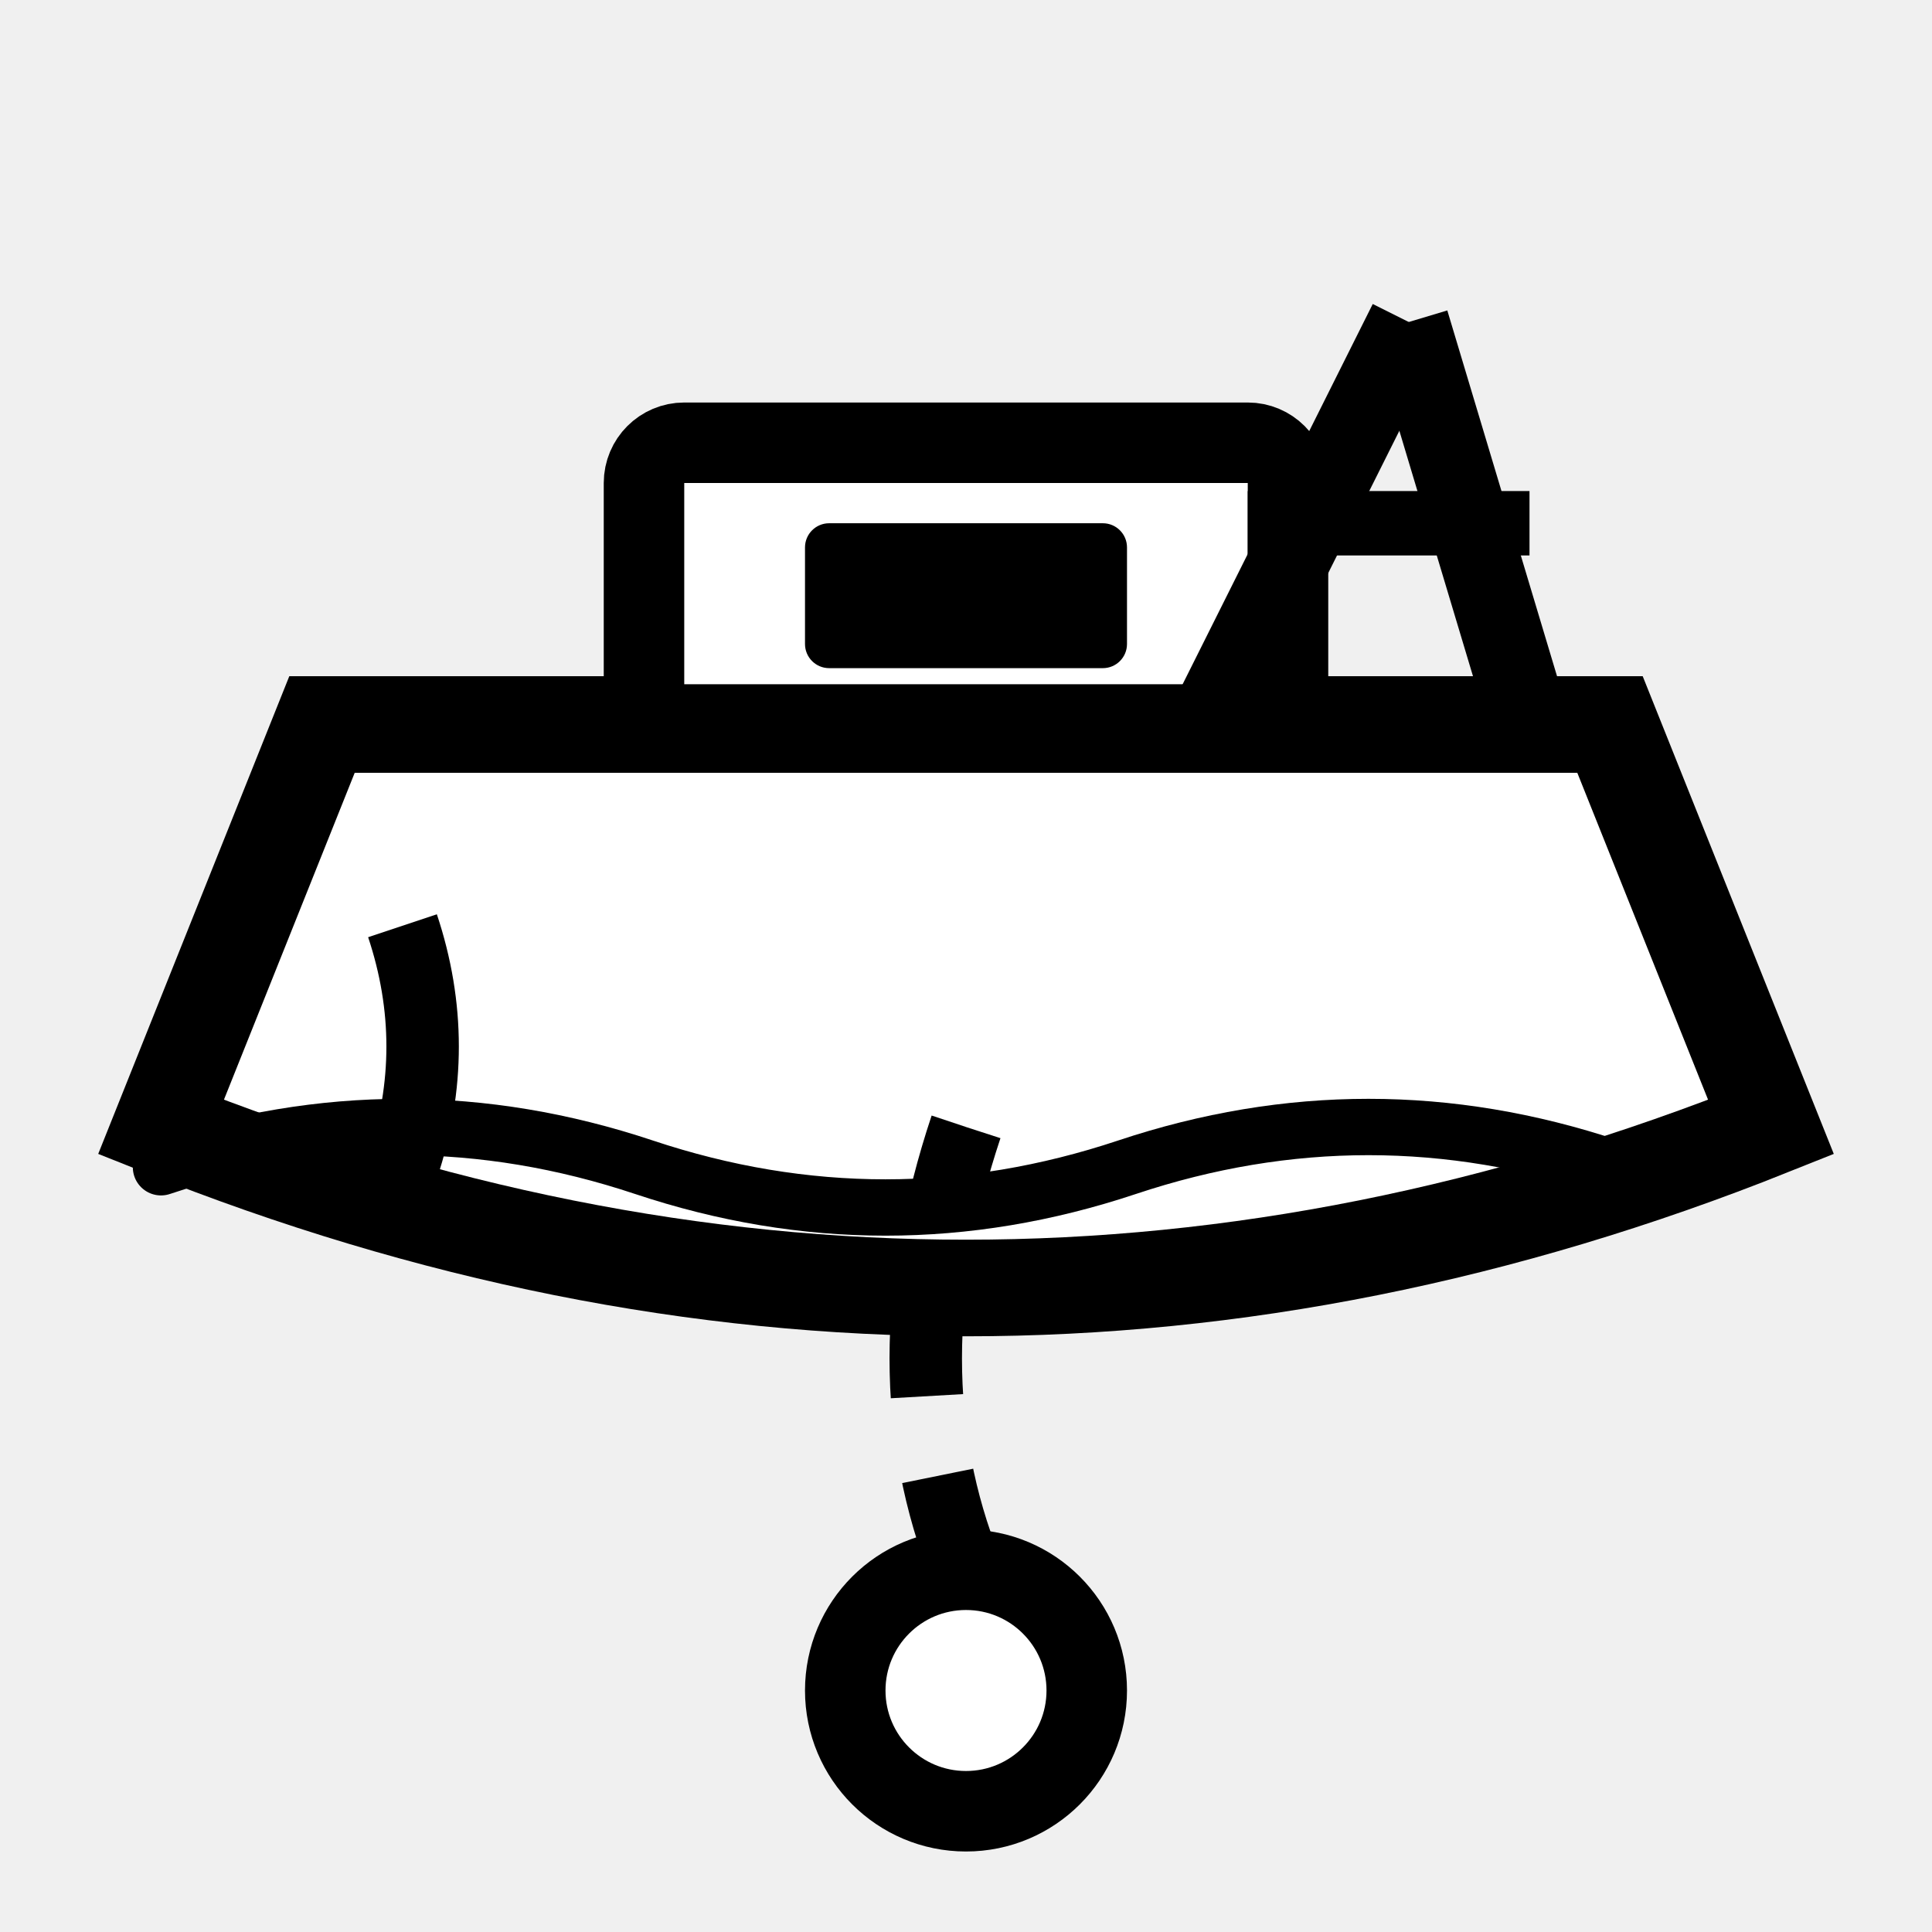
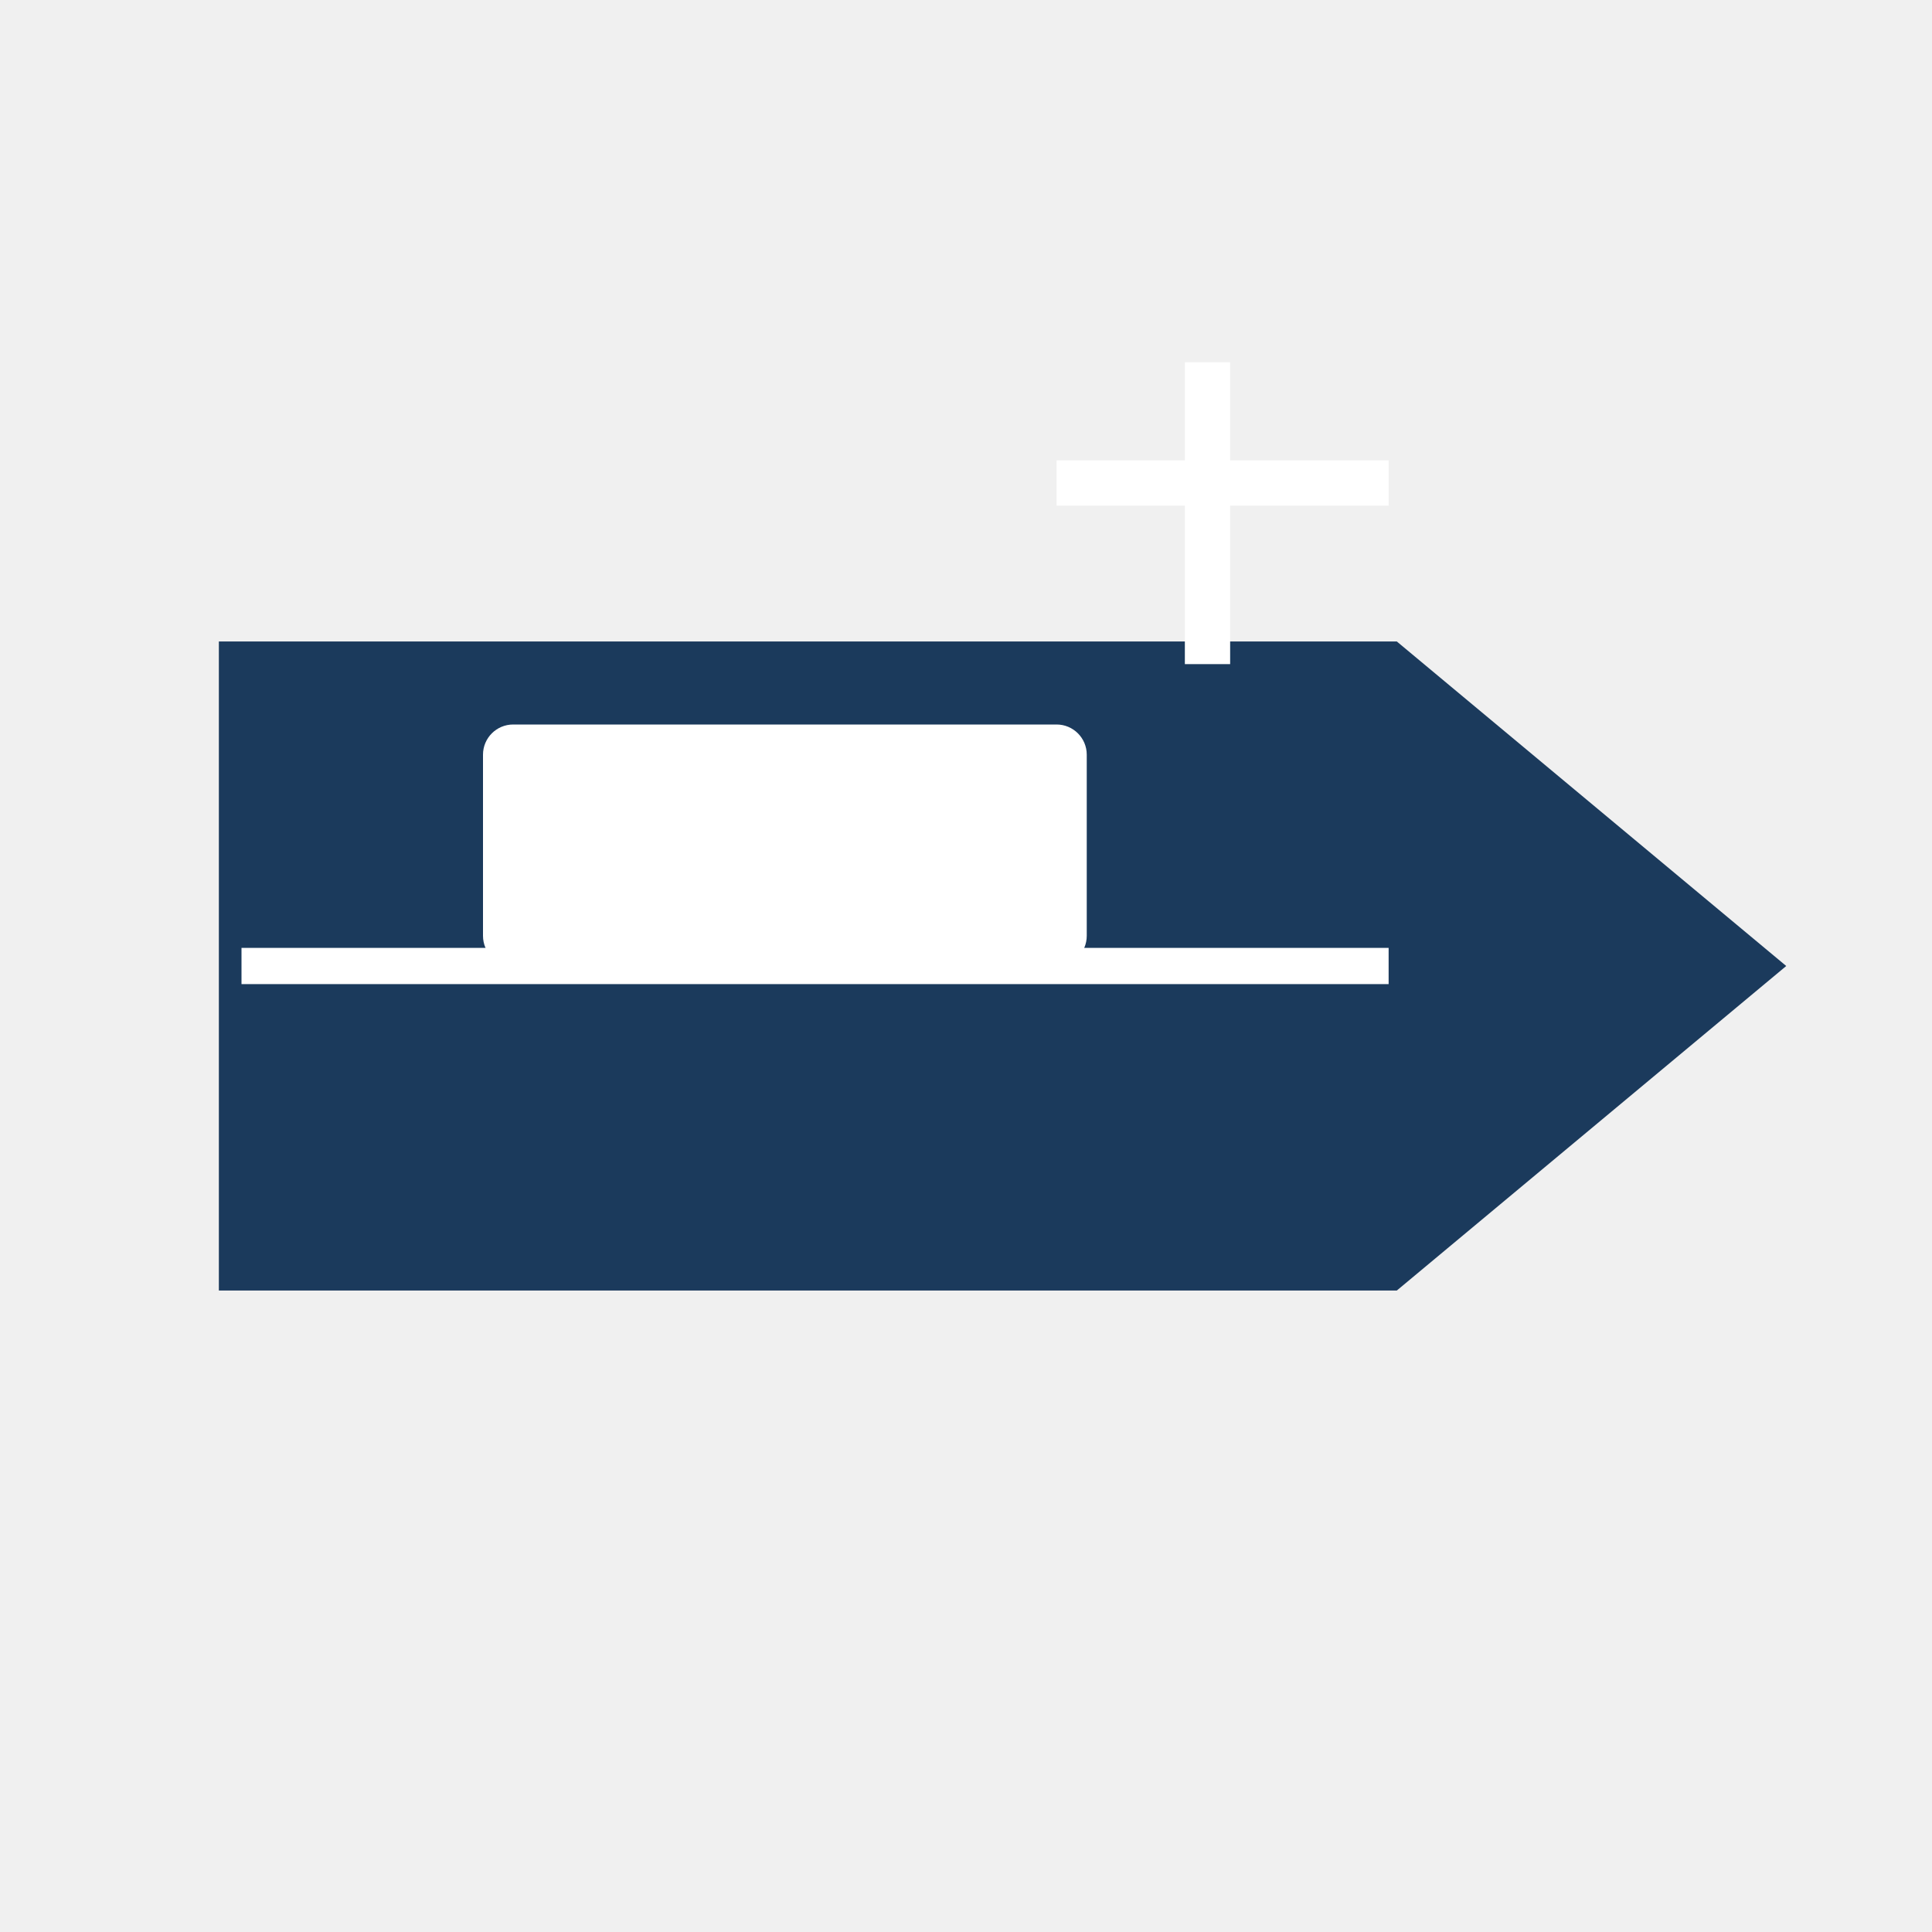
- <svg xmlns="http://www.w3.org/2000/svg" width="24" height="24" viewBox="0 0 24 24">
-   <path d="M2,14 L4,9 L20,9 L22,14 Q12,18 2,14 Z" fill="white" stroke="black" stroke-width="1.2" />
-   <rect x="8" y="5.5" width="8" height="3.5" rx="0.5" fill="white" stroke="black" stroke-width="1" />
-   <rect x="10" y="6.5" width="4" height="1.8" rx="0.3" fill="black" stroke="none" />
-   <line x1="15" y1="9" x2="17.5" y2="4" stroke="black" stroke-width="1" />
-   <line x1="19" y1="9" x2="17.5" y2="4" stroke="black" stroke-width="1" />
-   <line x1="15.5" y1="6.5" x2="19" y2="6.5" stroke="black" stroke-width="0.8" />
-   <path d="M12,14 Q11,17 12,19.5" fill="none" stroke="black" stroke-width="0.9" stroke-dasharray="1.2,1" />
-   <circle cx="12" cy="21" r="1.5" fill="white" stroke="black" stroke-width="1" />
-   <path d="M5,11.5 Q5.5,13 5,14.5" fill="none" stroke="black" stroke-width="0.9" />
-   <path d="M2,14.5 Q5,13.5 8,14.5 Q11,15.5 14,14.5 Q17,13.5 20,14.5" fill="none" stroke="black" stroke-width="0.7" stroke-linecap="round" />
+ <svg xmlns="http://www.w3.org/2000/svg" width="24" height="24" viewBox="0 0 64 64">
+   <path d="M8,42 L8,22 L46,22 L58,32 L46,42 Z" fill="#1B3A5C" stroke="#1B3A5C" stroke-width="1.5" />
+   <line x1="8" y1="32" x2="46" y2="32" stroke="white" stroke-width="1.2" />
+   <rect x="16" y="24" width="20" height="8" rx="1" fill="white" stroke="none" />
+   <line x1="40" y1="22" x2="40" y2="12" stroke="white" stroke-width="1.5" />
+   <line x1="35" y1="16" x2="46" y2="16" stroke="white" stroke-width="1.5" />
</svg>
